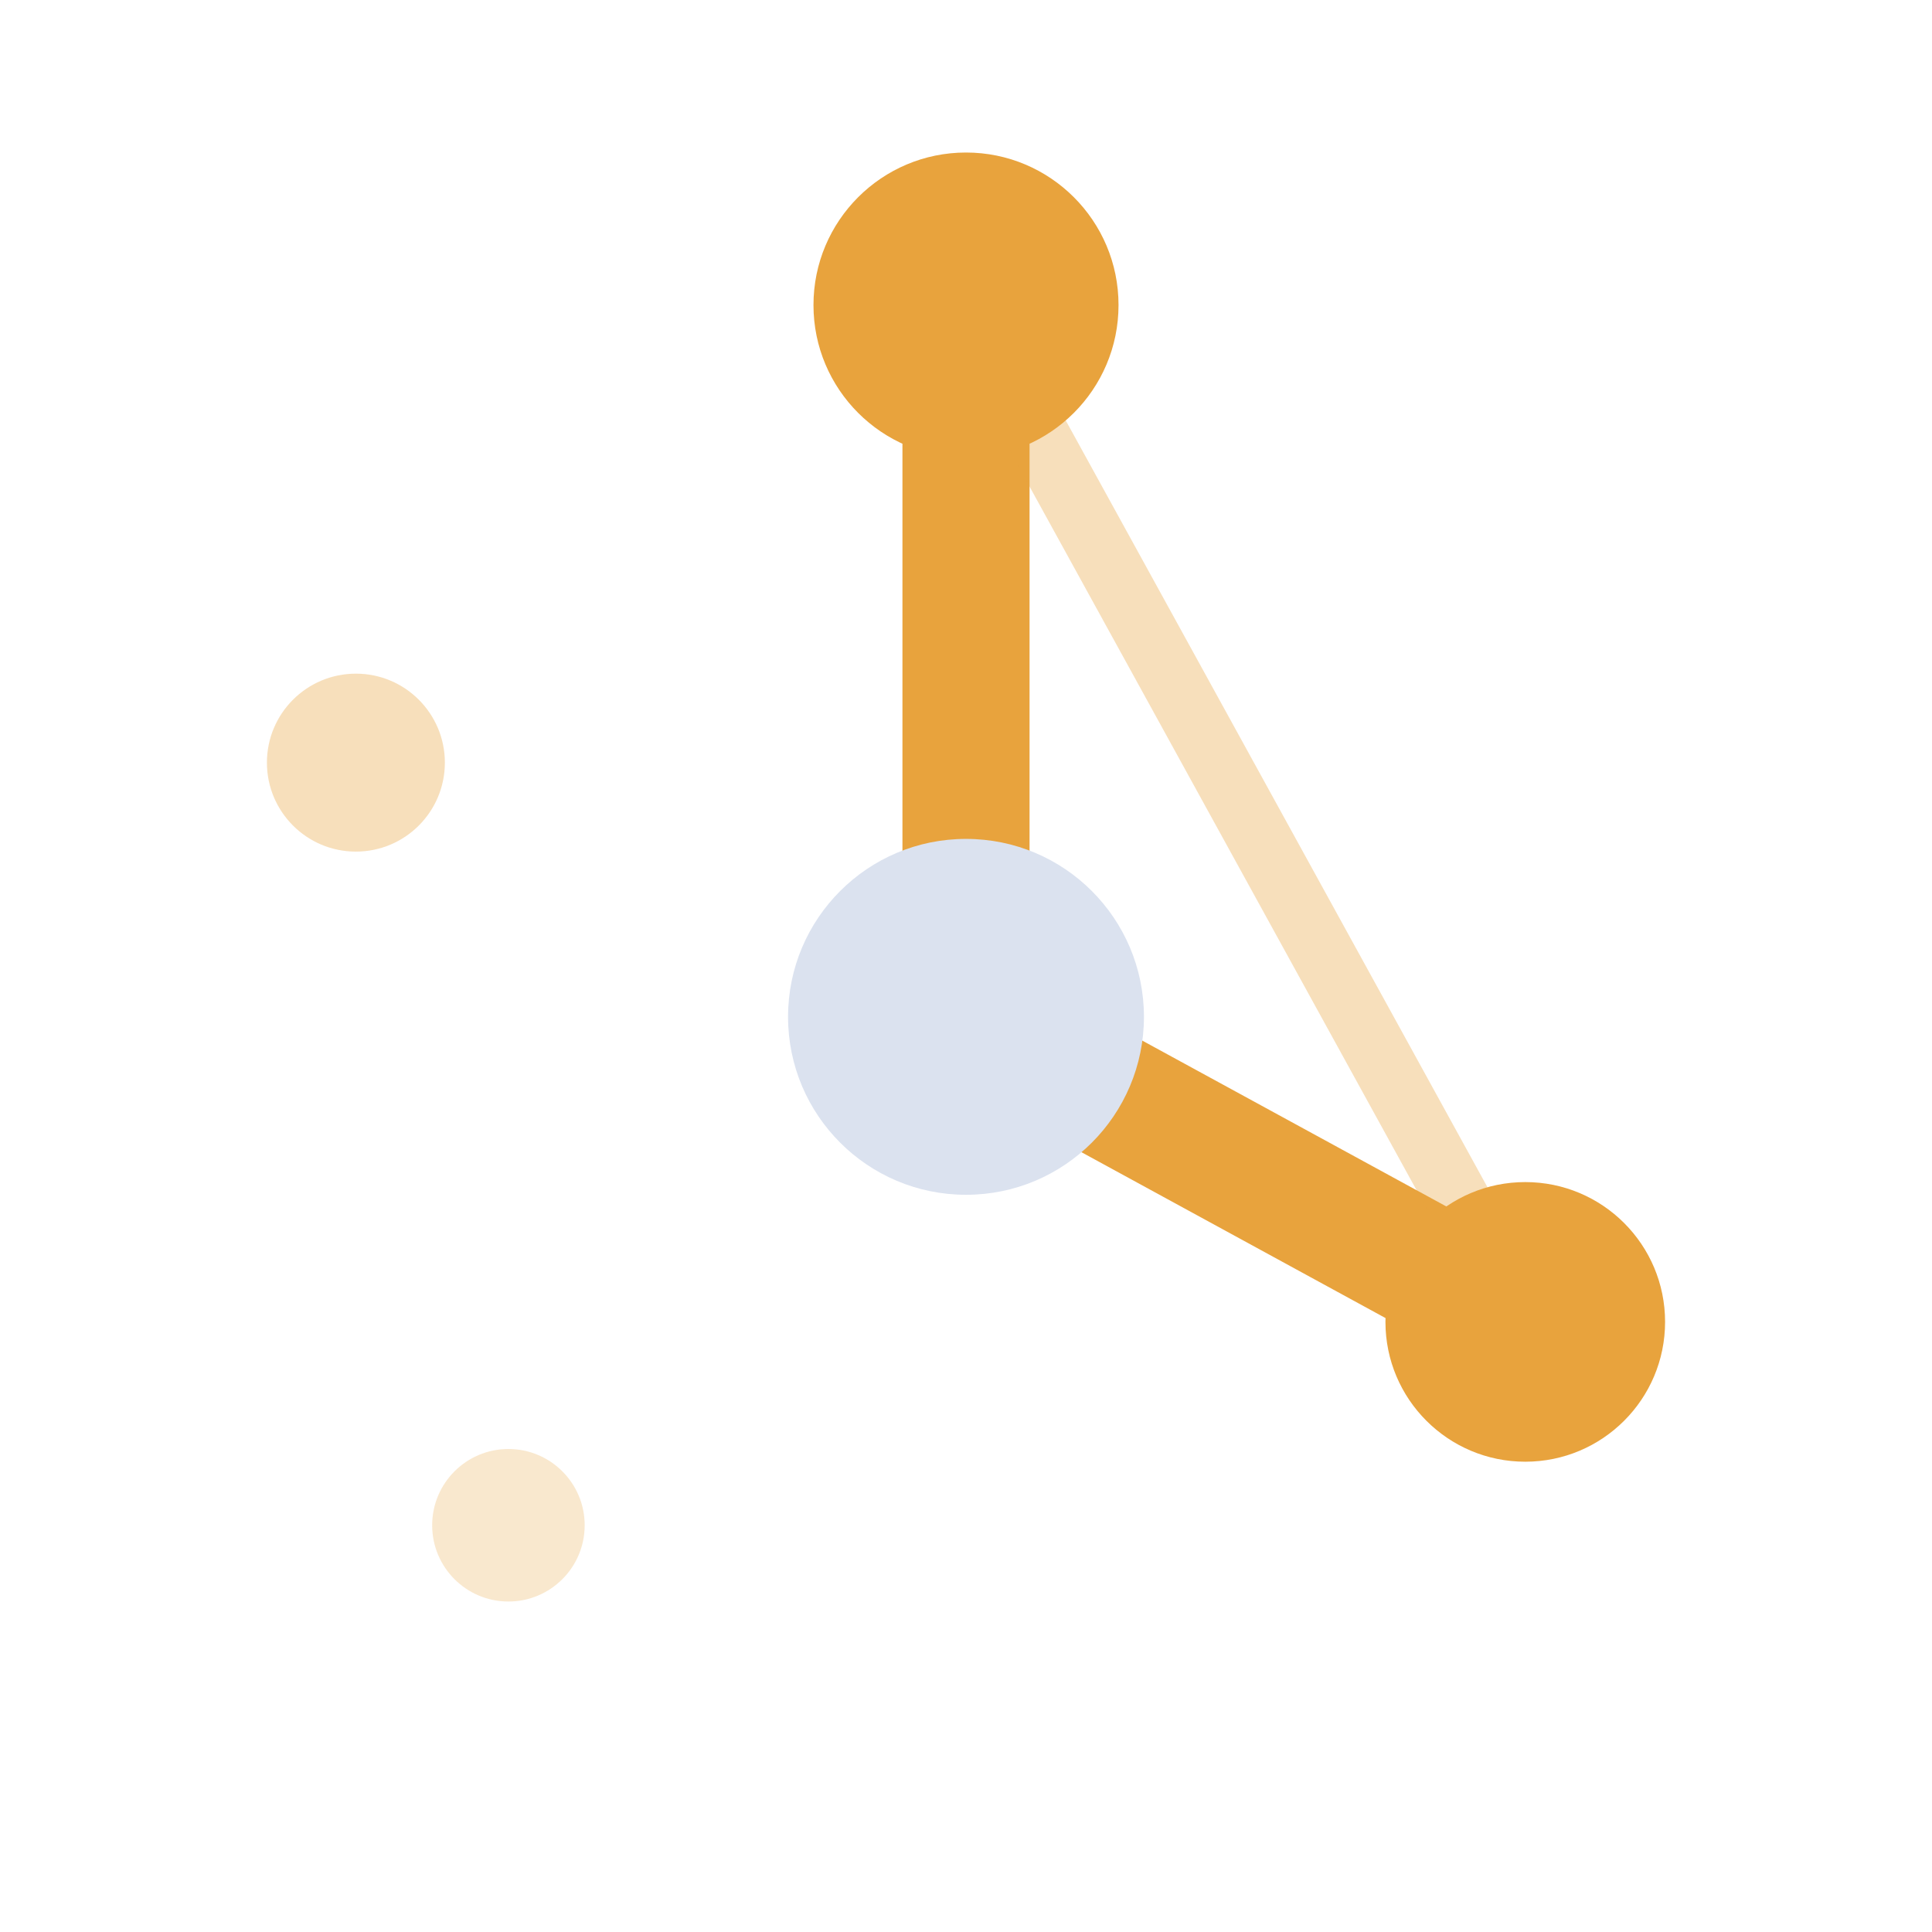
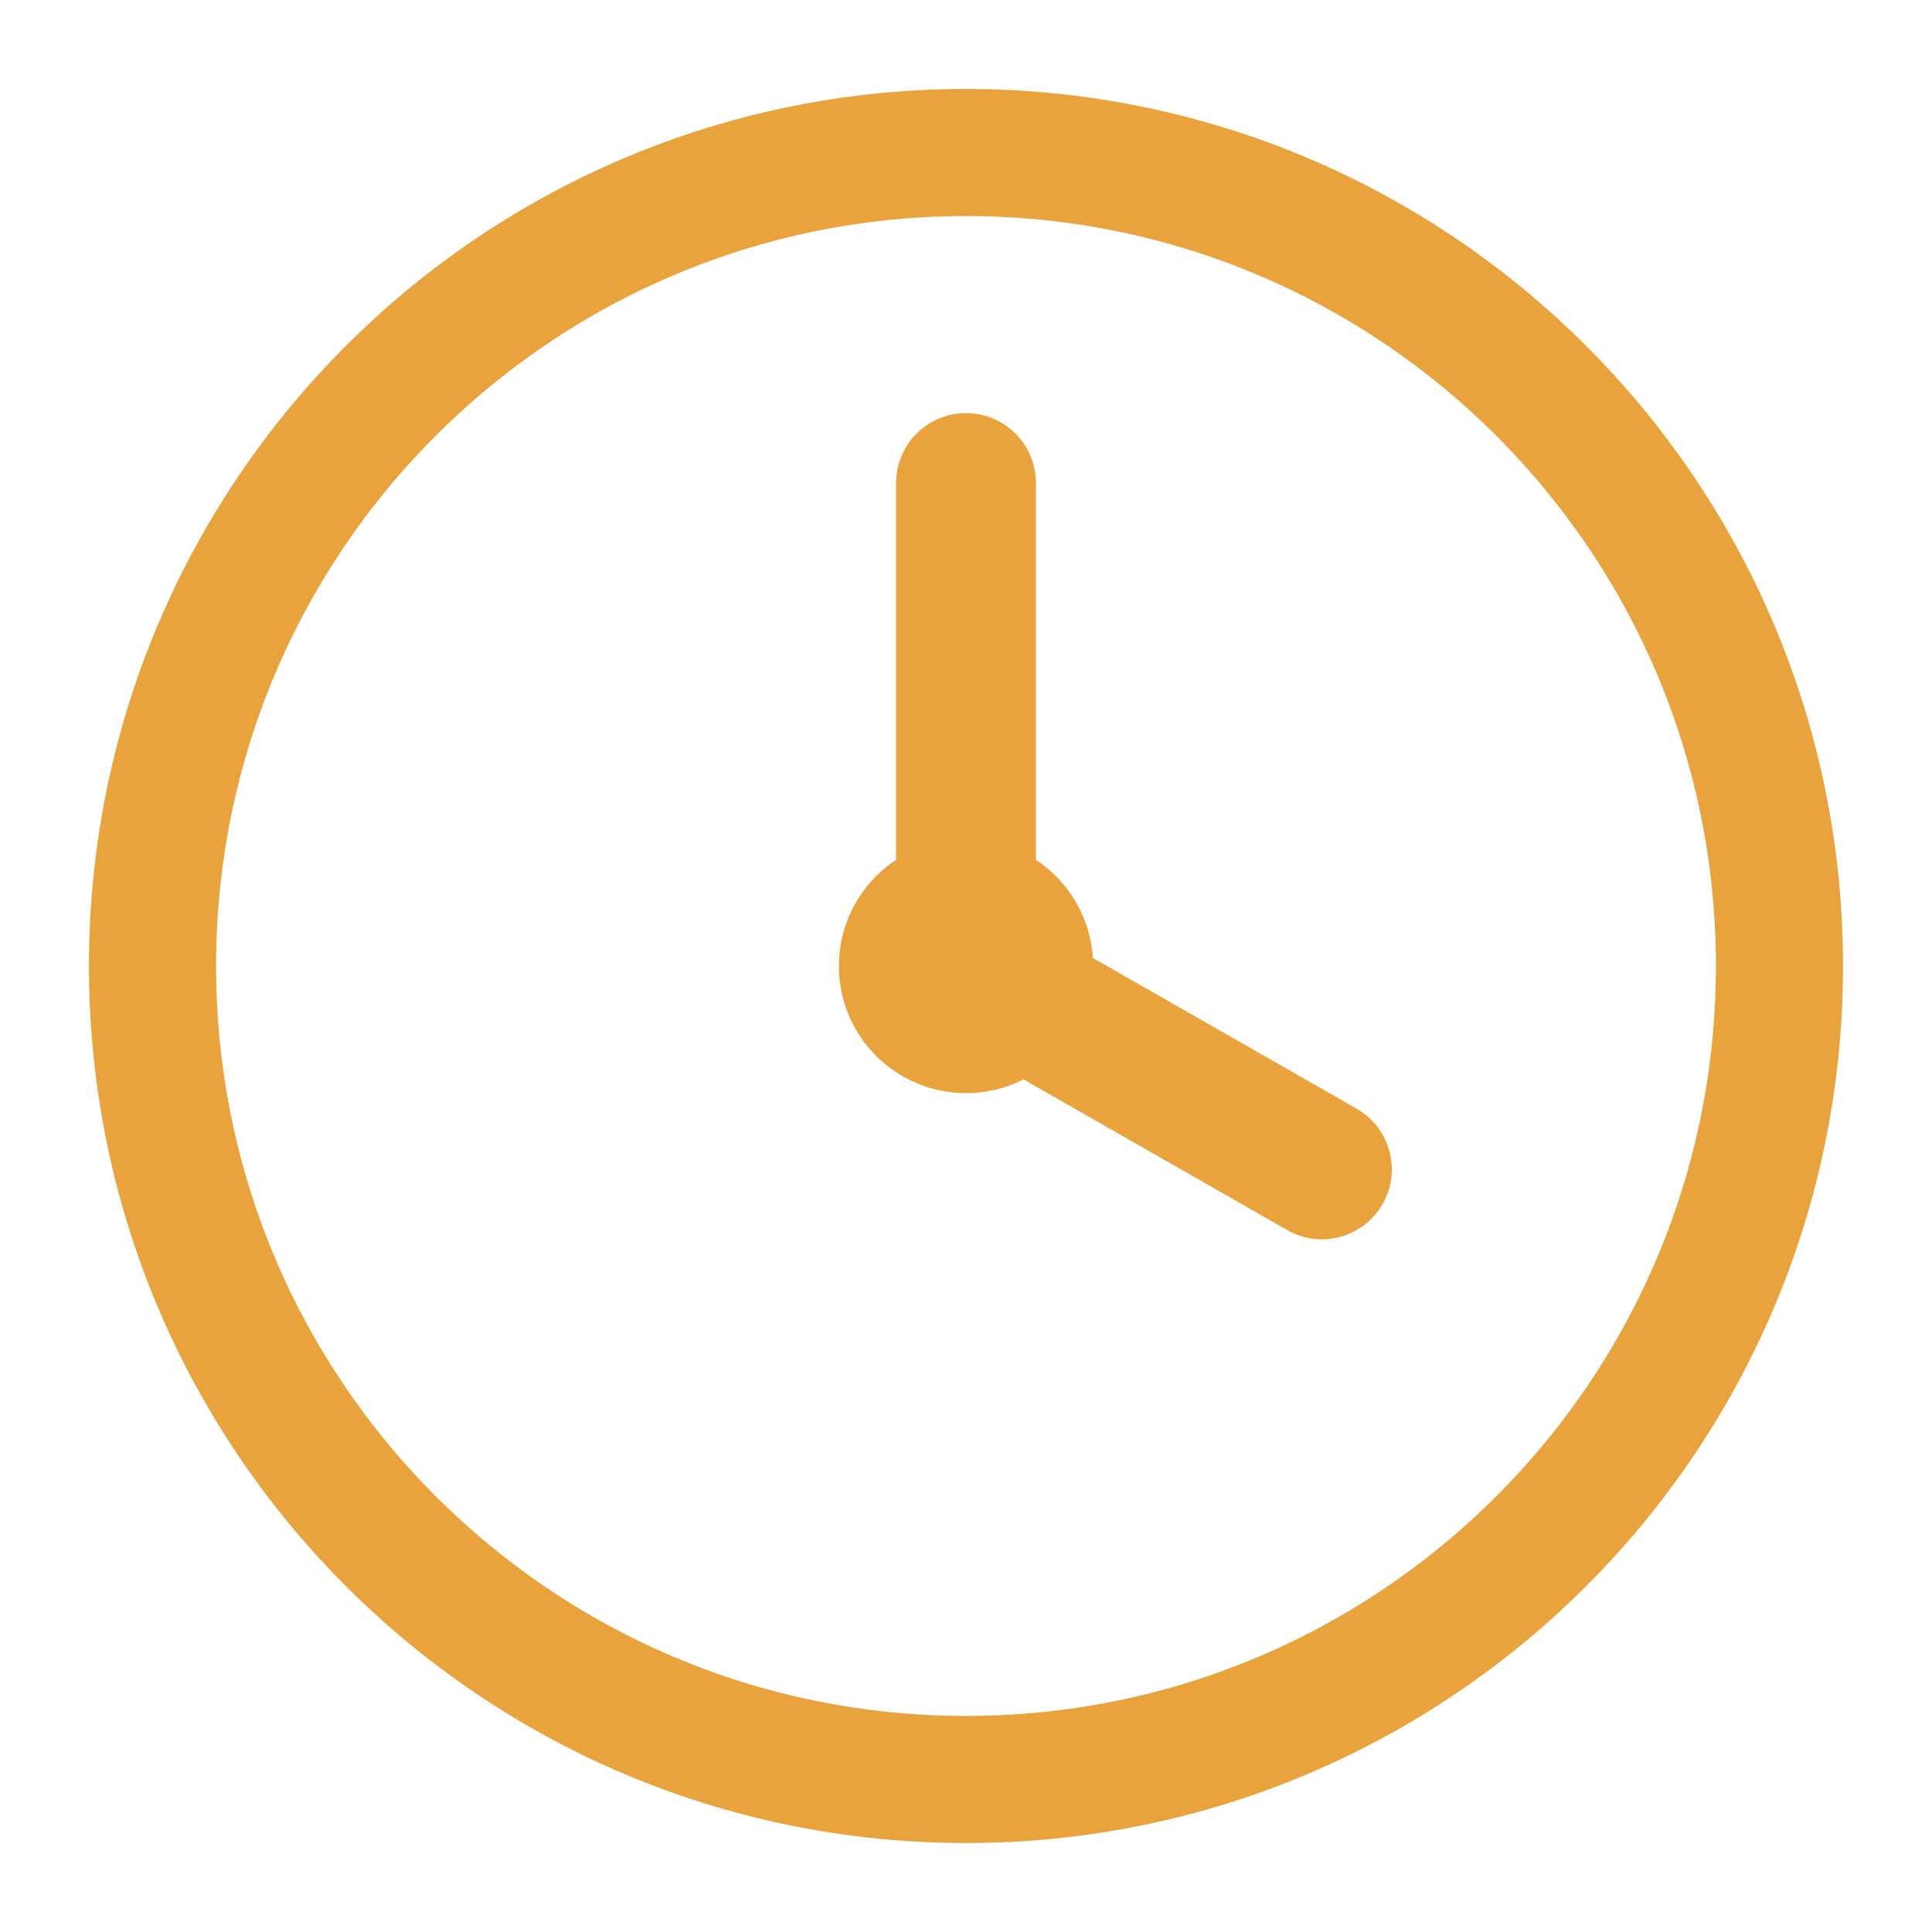
<svg xmlns="http://www.w3.org/2000/svg" width="76" height="76" viewBox="0 0 76 76" fill="none">
-   <line x1="38" y1="40" x2="38" y2="12" stroke="#e8a33d" stroke-width="5" stroke-linecap="round" />
-   <line x1="38" y1="40" x2="60" y2="52" stroke="#e8a33d" stroke-width="5" stroke-linecap="round" />
-   <line x1="38" y1="12" x2="60" y2="52" stroke="#e8a33d" stroke-width="2.5" stroke-linecap="round" opacity="0.35" />
-   <circle cx="38" cy="12" r="6" fill="#e8a33d" />
-   <circle cx="60" cy="52" r="5.5" fill="#e8a33d" />
-   <circle cx="14" cy="30" r="3.5" fill="#e8a33d" opacity="0.35" />
-   <circle cx="20" cy="60" r="3" fill="#e8a33d" opacity="0.25" />
-   <circle cx="38" cy="40" r="7" fill="#dbe2ef" />
+   <circle cx="38" cy="38" r="32" stroke="#e8a33d" stroke-width="5" fill="none" />
+   <line x1="38" y1="38" x2="38" y2="19" stroke="#e8a33d" stroke-width="5.5" stroke-linecap="round" />
+   <line x1="38" y1="38" x2="52" y2="46" stroke="#e8a33d" stroke-width="5.5" stroke-linecap="round" />
+   <circle cx="38" cy="38" r="5" fill="#e8a33d" />
</svg>
